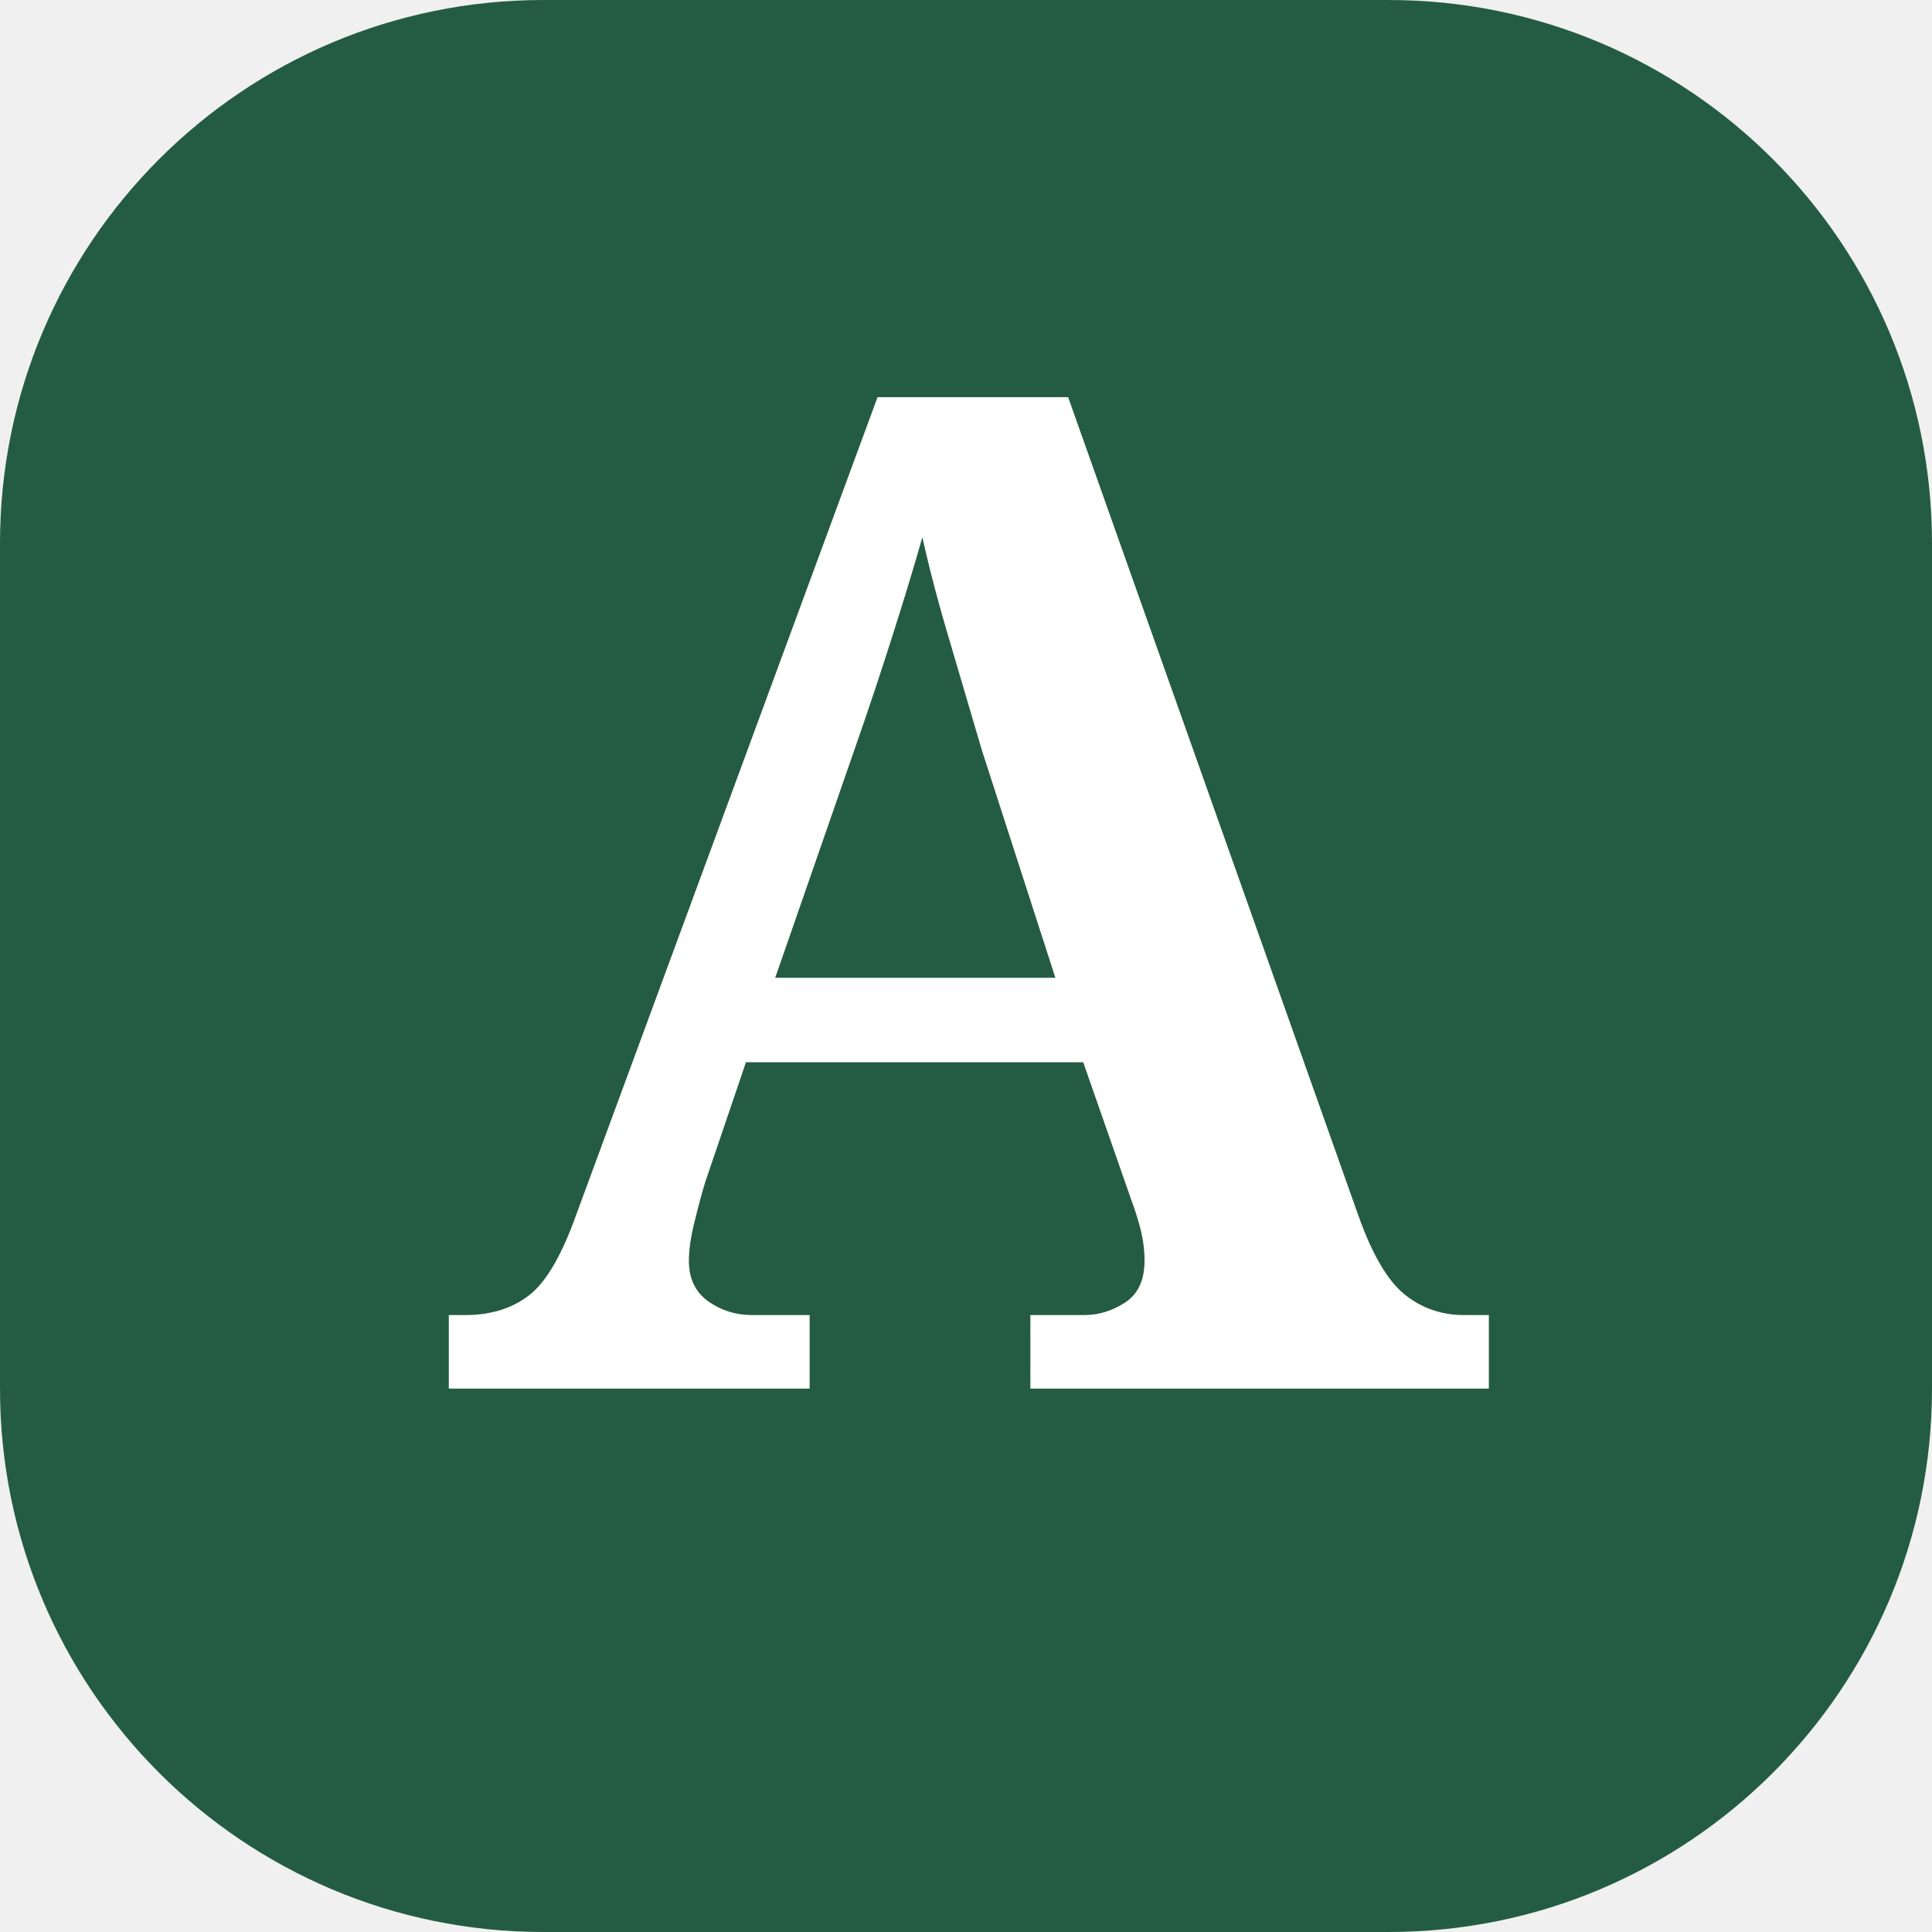
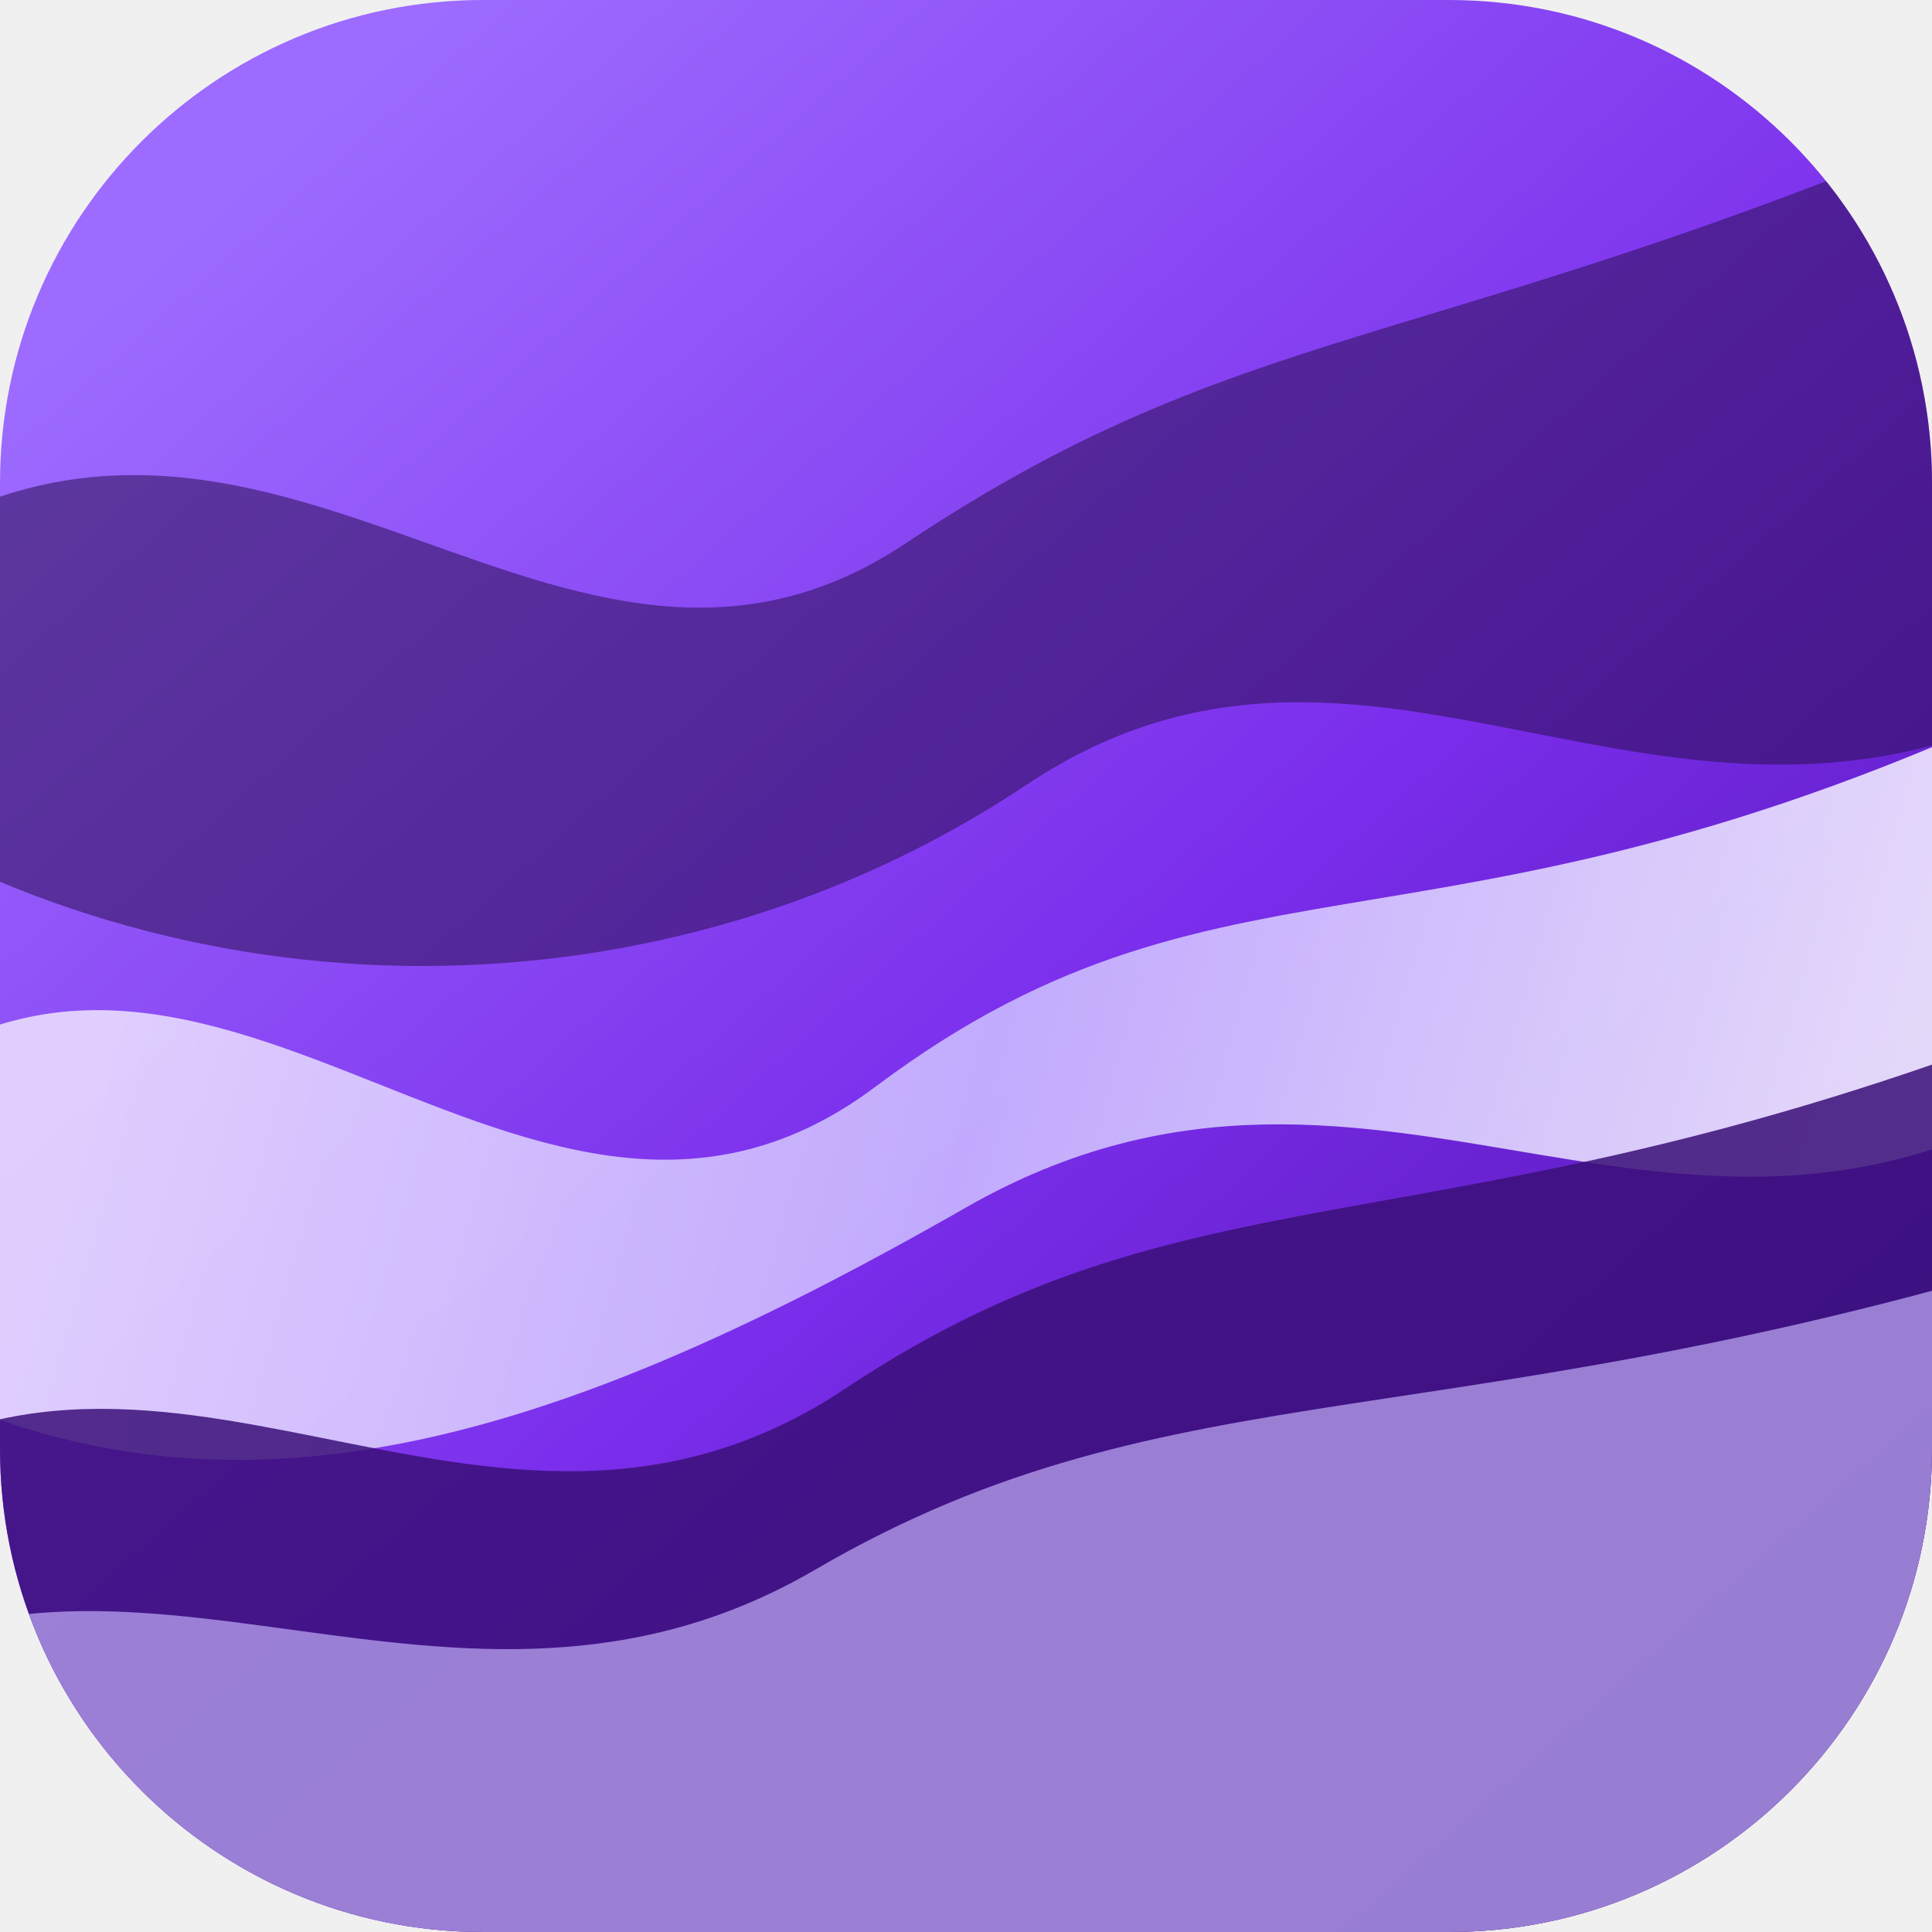
<svg xmlns="http://www.w3.org/2000/svg" viewBox="0 0 64 64">
-   <rect width="64" height="64" rx="18" fill="#245c43" />
-   <text x="32" y="46" fill="#fff" font-family="Georgia,serif" font-size="46" font-weight="700" text-anchor="middle">A</text>
+   <defs>
+     <linearGradient id="bg" x1="8" y1="6" x2="56" y2="60" gradientUnits="userSpaceOnUse">
+       <stop offset="0" stop-color="#9d6bff" />
+       <stop offset=".55" stop-color="#7a2deb" />
+       <stop offset="1" stop-color="#4d12a8" />
+     </linearGradient>
+     <linearGradient id="light" x1="4" y1="30" x2="60" y2="46" gradientUnits="userSpaceOnUse">
+       <stop offset="0" stop-color="#e9dcff" />
+       <stop offset=".5" stop-color="#c9b8ff" />
+       <stop offset="1" stop-color="#f2ecff" />
+     </linearGradient>
+     <clipPath id="shape">
+       <rect width="64" height="64" rx="16" />
+     </clipPath>
+   </defs>
+   <g clip-path="url(#shape)">
+     <rect width="64" height="64" fill="url(#bg)" />
+     <path d="M-6 20C8 8 18 26 30 18s18-6 40-16v20c-14 9-24-4-36 4S6 34-6 26Z" fill="#2a0f52" opacity=".55" />
+     <path d="M-6 38c12-13 23 7 35-2s19-3 41-14v13c-14 10-24-3-38 5S6 52-6 44Z" fill="url(#light)" opacity=".9" />
+     <path d="M-6 50c11-9 22 4 34-4s20-4 42-13v37H-6Z" fill="#3a0f78" opacity=".85" />
+     <path d="M-6 56c10-7 21 3 33-4s21-4 43-11v29H-6Z" fill="#c9b8ff" opacity=".65" />
+   </g>
</svg>
